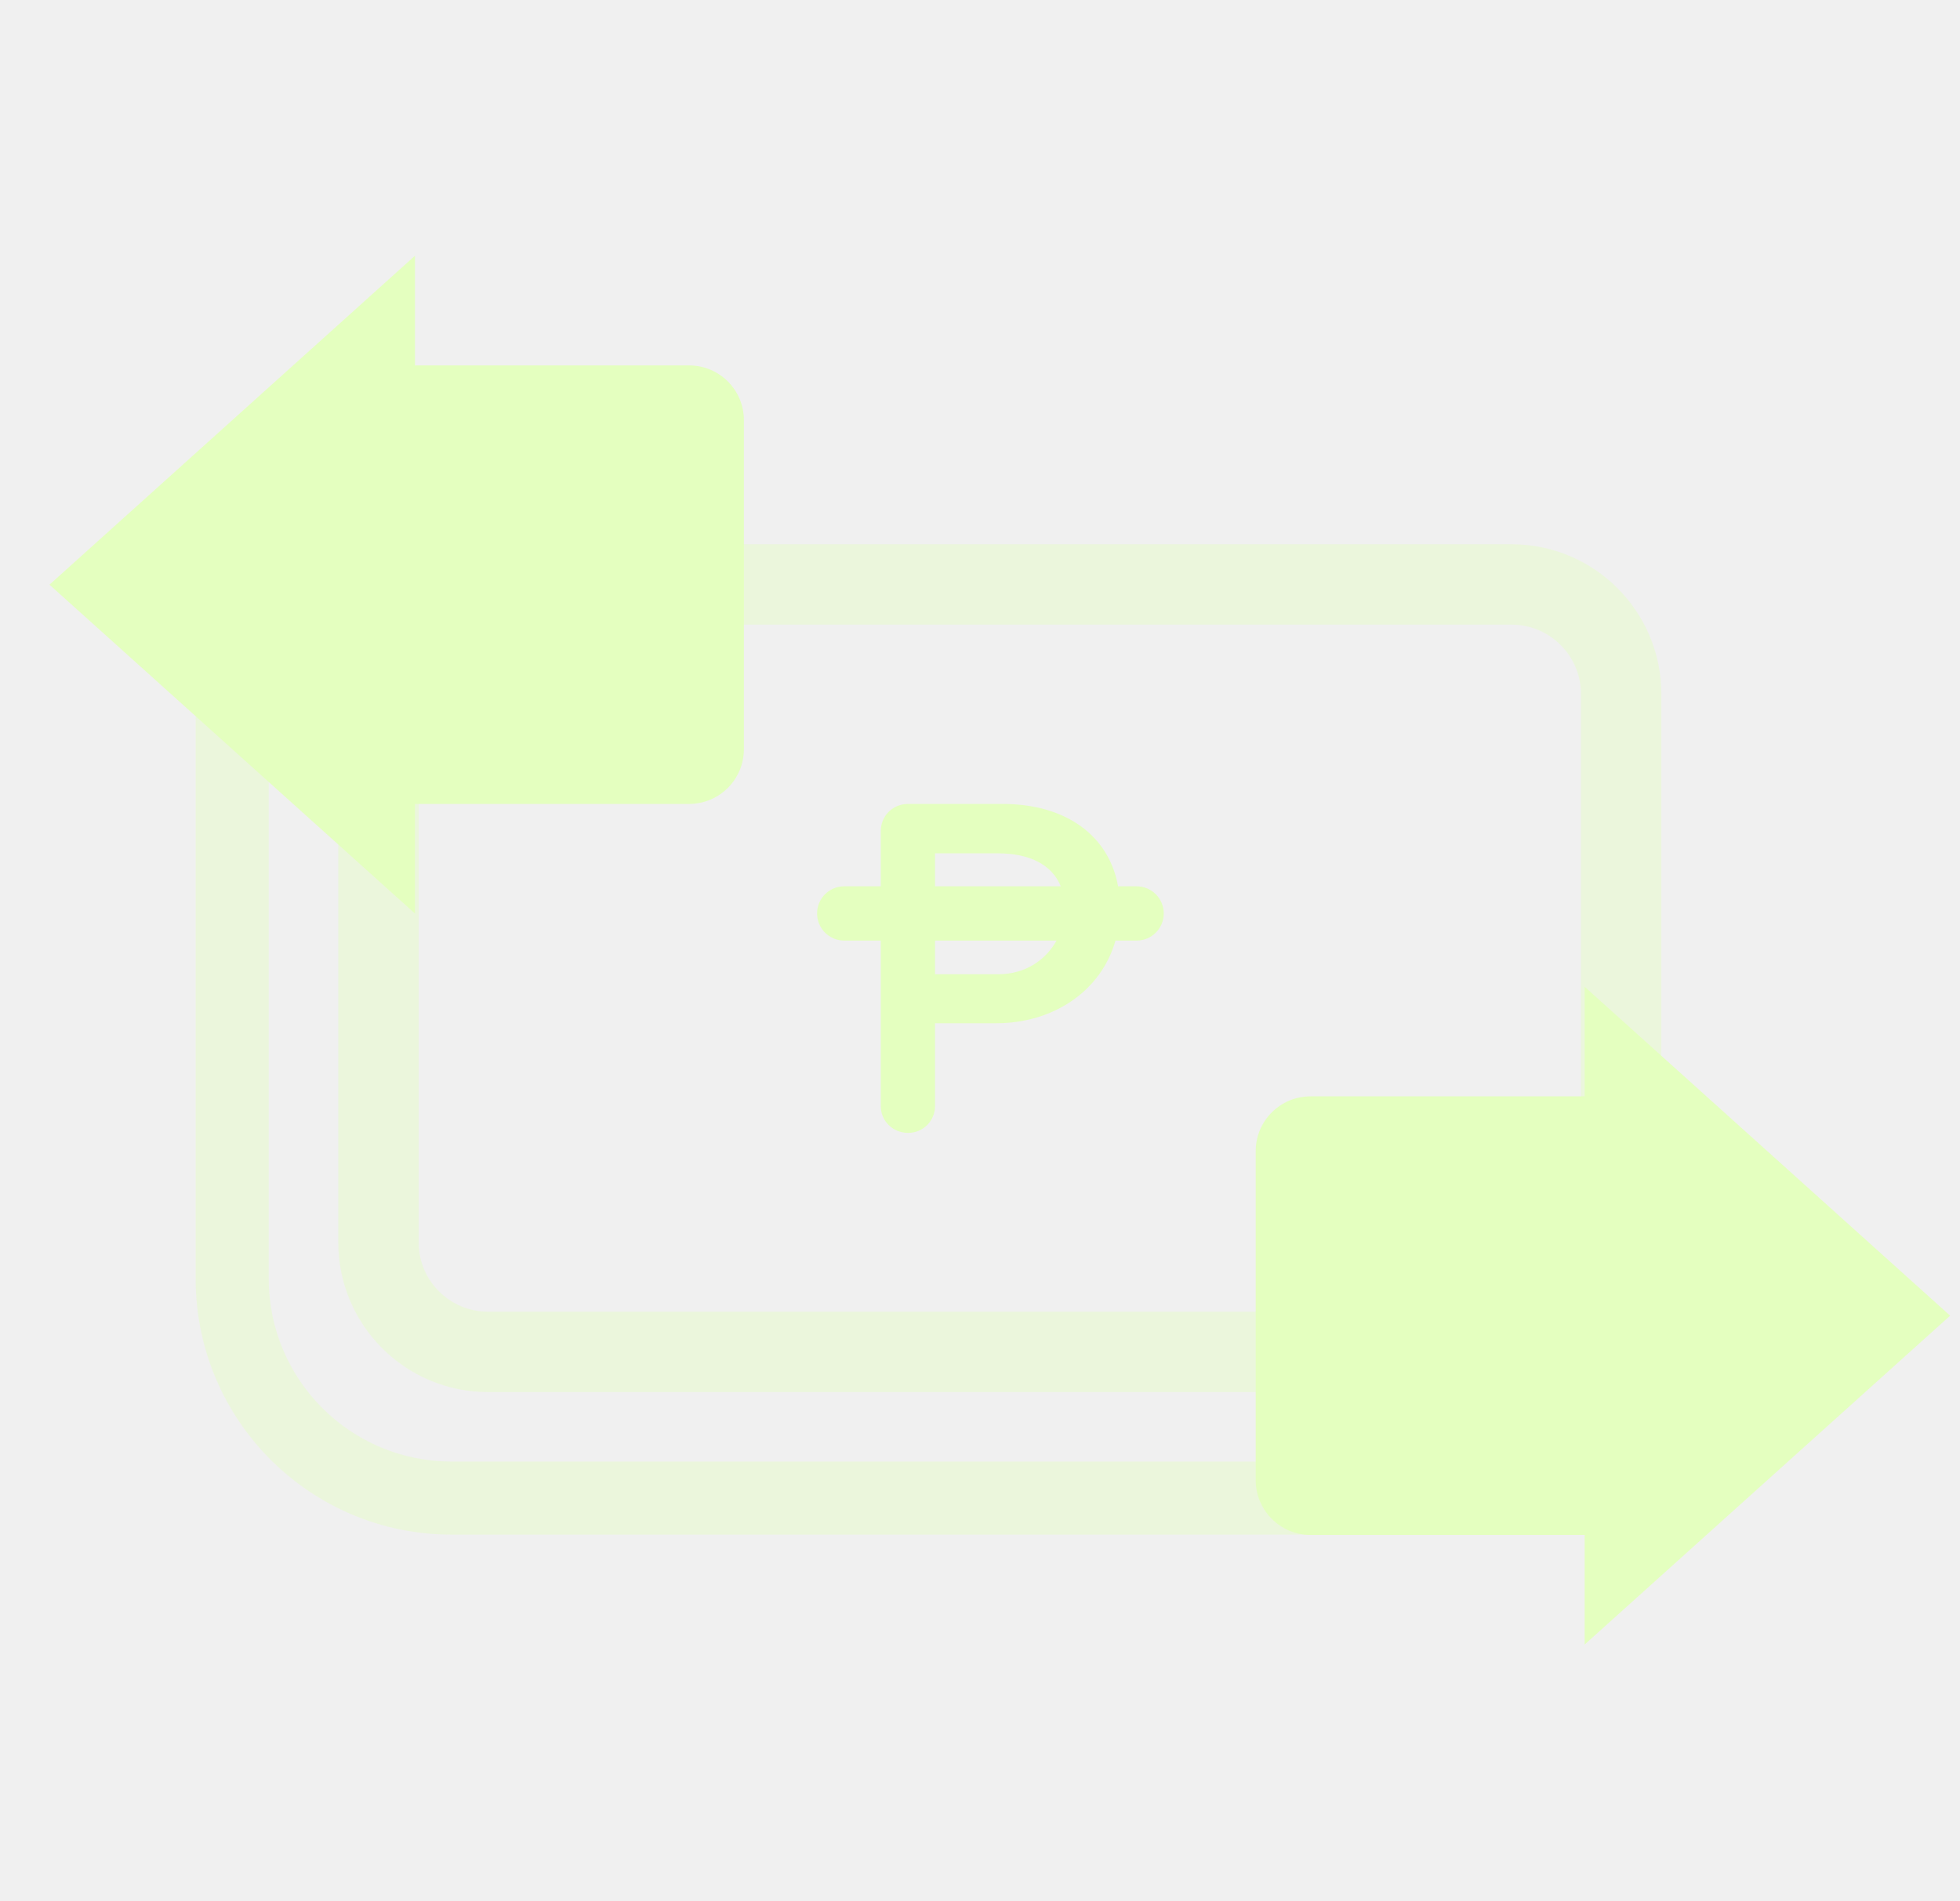
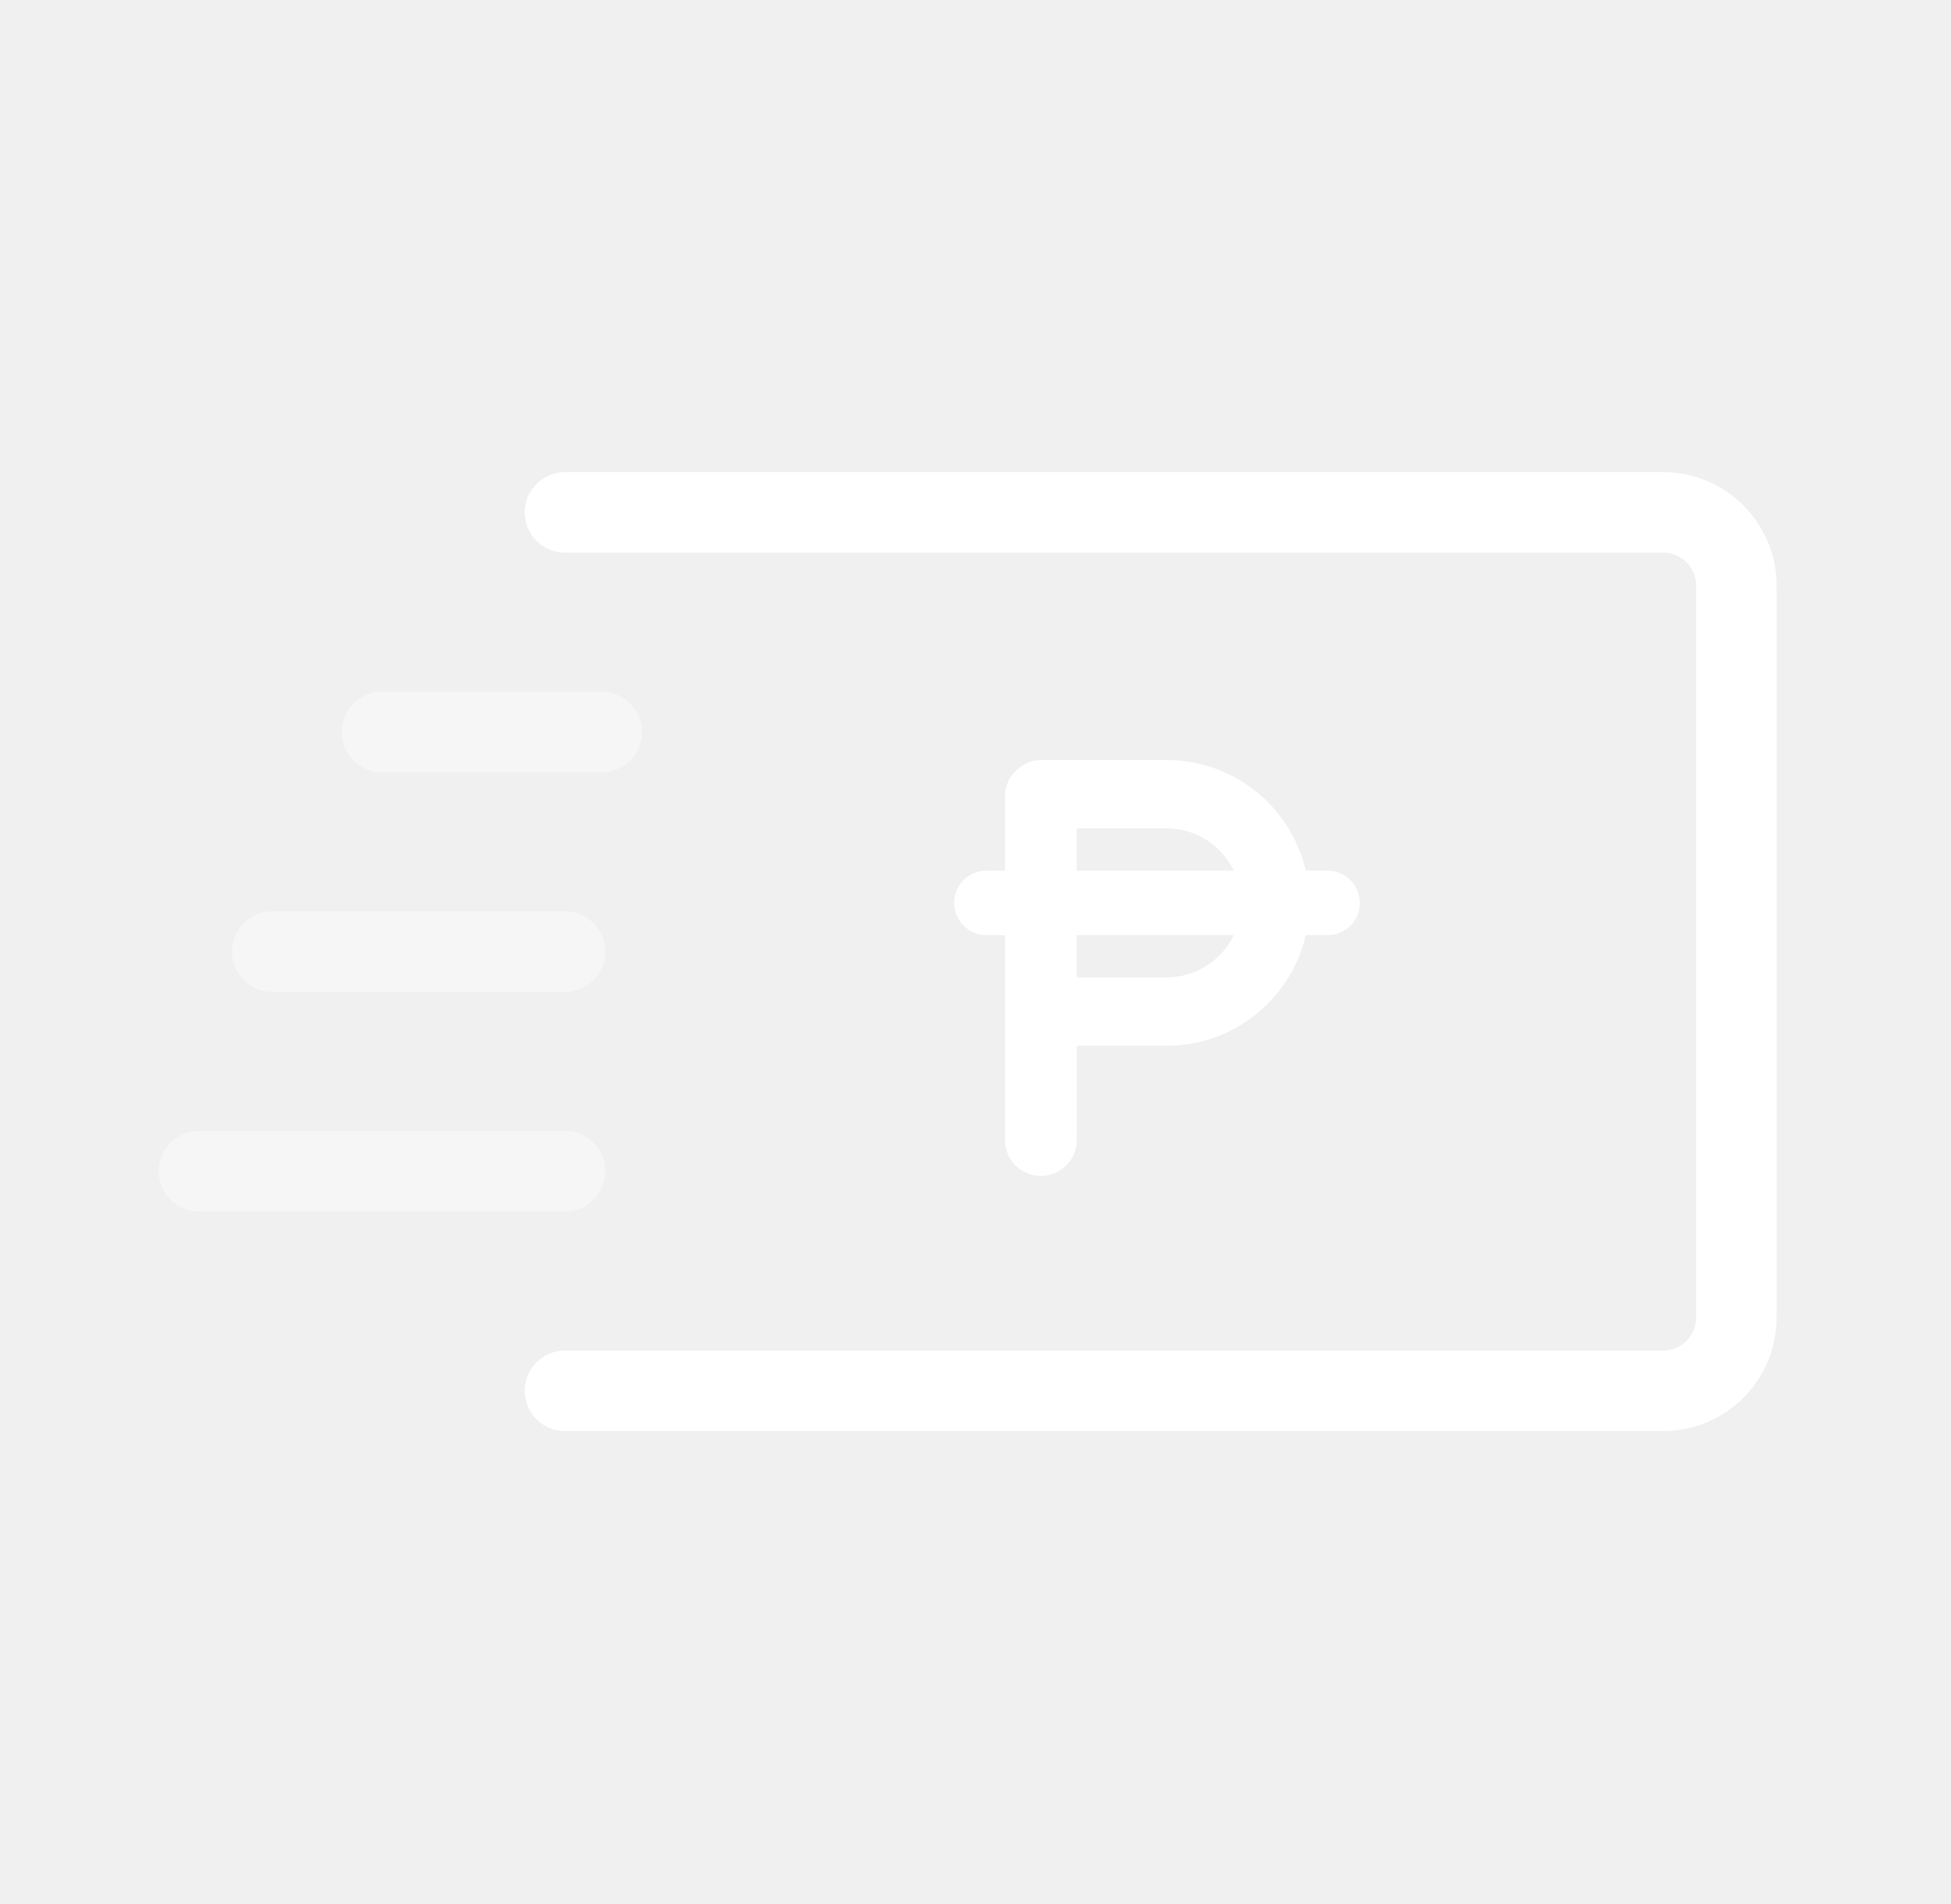
- <svg xmlns="http://www.w3.org/2000/svg" width="33" height="32" viewBox="0 0 33 32" fill="none">
-   <path opacity="0.4" fill-rule="evenodd" clip-rule="evenodd" d="M27.972 11.687C27.972 10.293 26.842 9.164 25.448 9.164H17.298H8.218C8.027 9.164 7.84 9.185 7.661 9.225L6.196 9.225C4.593 9.225 3.294 10.524 3.294 12.127V21.533C3.294 23.912 5.223 25.841 7.602 25.841H15.294H26.679C27.019 25.841 27.294 25.565 27.294 25.225C27.294 24.886 27.019 24.61 26.679 24.61H15.294L7.602 24.61C5.903 24.61 4.525 23.232 4.525 21.533L4.525 12.127C4.525 11.267 5.174 10.559 6.009 10.466C5.809 10.828 5.695 11.244 5.695 11.687L5.695 20.918C5.695 22.311 6.824 23.441 8.218 23.441L16.833 23.441H25.448C26.842 23.441 27.972 22.311 27.972 20.918L27.972 11.687ZM25.448 10.518C26.094 10.518 26.618 11.041 26.618 11.687V20.918C26.618 21.563 26.094 22.087 25.448 22.087H16.833L8.218 22.087C7.572 22.087 7.049 21.563 7.049 20.918L7.049 11.687C7.049 11.041 7.572 10.518 8.218 10.518L17.298 10.518L25.448 10.518Z" fill="#E4FFBF" />
-   <path fill-rule="evenodd" clip-rule="evenodd" d="M6.987 15.383L0.833 9.845L6.987 4.306V6.153L11.602 6.153C12.112 6.153 12.525 6.566 12.525 7.076L12.525 12.614C12.525 13.124 12.112 13.537 11.602 13.537L6.987 13.537V15.383ZM15.29 19.076C15.03 19.076 14.829 18.875 14.829 18.623V15.838H14.214C13.961 15.838 13.757 15.634 13.757 15.381C13.757 15.129 13.961 14.924 14.214 14.924H14.829V13.998C14.829 13.738 15.03 13.537 15.29 13.537H16.879C17.955 13.537 18.672 14.076 18.825 14.924H19.137C19.389 14.924 19.594 15.129 19.594 15.381C19.594 15.634 19.389 15.838 19.137 15.838H18.781C18.538 16.693 17.729 17.23 16.775 17.23H15.743V18.623C15.743 18.875 15.542 19.076 15.29 19.076ZM17.86 14.924C17.712 14.559 17.331 14.369 16.805 14.369H15.743V14.924H17.86ZM15.743 15.838H17.789C17.61 16.161 17.265 16.405 16.805 16.405H15.743V15.838ZM32.834 22.154L26.68 16.615V18.461H22.064C21.555 18.461 21.142 18.874 21.142 19.384V24.922C21.142 25.432 21.555 25.846 22.064 25.846H26.68V27.692L32.834 22.154Z" fill="#E4FFBF" />
+ <svg xmlns="http://www.w3.org/2000/svg" width="41" height="40" viewBox="0 0 41 40" fill="none">
+   <path fill-rule="evenodd" clip-rule="evenodd" d="M11.873 9.923C11.406 9.923 11.027 10.302 11.027 10.769C11.027 11.237 11.406 11.615 11.873 11.615H34.95C35.333 11.615 35.643 11.925 35.643 12.308V27.692C35.643 28.075 35.333 28.385 34.95 28.385H20.362H11.873C11.406 28.385 11.027 28.764 11.027 29.231C11.027 29.698 11.406 30.077 11.873 30.077H20.362H34.95C36.267 30.077 37.335 29.009 37.335 27.692V12.308C37.335 10.991 36.267 9.923 34.95 9.923H11.873ZM22.627 17.41L22.627 18.298H25.927C25.674 17.772 25.137 17.41 24.515 17.41H22.627ZM20.729 18.298H21.12L21.12 16.738C21.119 16.491 21.239 16.271 21.423 16.134C21.546 16.034 21.703 15.974 21.875 15.974H24.515C25.939 15.974 27.133 16.965 27.441 18.298H27.899C28.274 18.298 28.577 18.602 28.577 18.976C28.577 19.351 28.274 19.654 27.899 19.654H27.441C27.134 20.984 25.942 21.979 24.515 21.979H22.628L22.628 23.96C22.628 24.377 22.29 24.714 21.874 24.714C21.457 24.714 21.12 24.377 21.12 23.96L21.12 19.654H20.729C20.355 19.654 20.051 19.351 20.051 18.976C20.051 18.602 20.355 18.298 20.729 18.298ZM24.515 20.542C25.138 20.542 25.675 20.179 25.927 19.654H22.627L22.627 20.542H24.515Z" fill="white" />
+   <path opacity="0.4" fill-rule="evenodd" clip-rule="evenodd" d="M8.028 14.538C7.561 14.538 7.182 14.917 7.182 15.384C7.182 15.852 7.561 16.23 8.028 16.23L12.644 16.23C13.111 16.23 13.49 15.852 13.49 15.384C13.49 14.917 13.111 14.538 12.644 14.538H8.028ZM4.875 20C4.875 19.532 5.253 19.154 5.721 19.154L11.875 19.154C12.342 19.154 12.721 19.532 12.721 20C12.721 20.467 12.342 20.846 11.875 20.846L5.721 20.846C5.253 20.846 4.875 20.467 4.875 20ZM3.336 24.615C3.336 24.148 3.715 23.769 4.182 23.769L11.874 23.769C12.342 23.769 12.721 24.148 12.721 24.615C12.721 25.082 12.342 25.461 11.874 25.461H4.182C3.715 25.461 3.336 25.082 3.336 24.615Z" fill="white" />
</svg>
